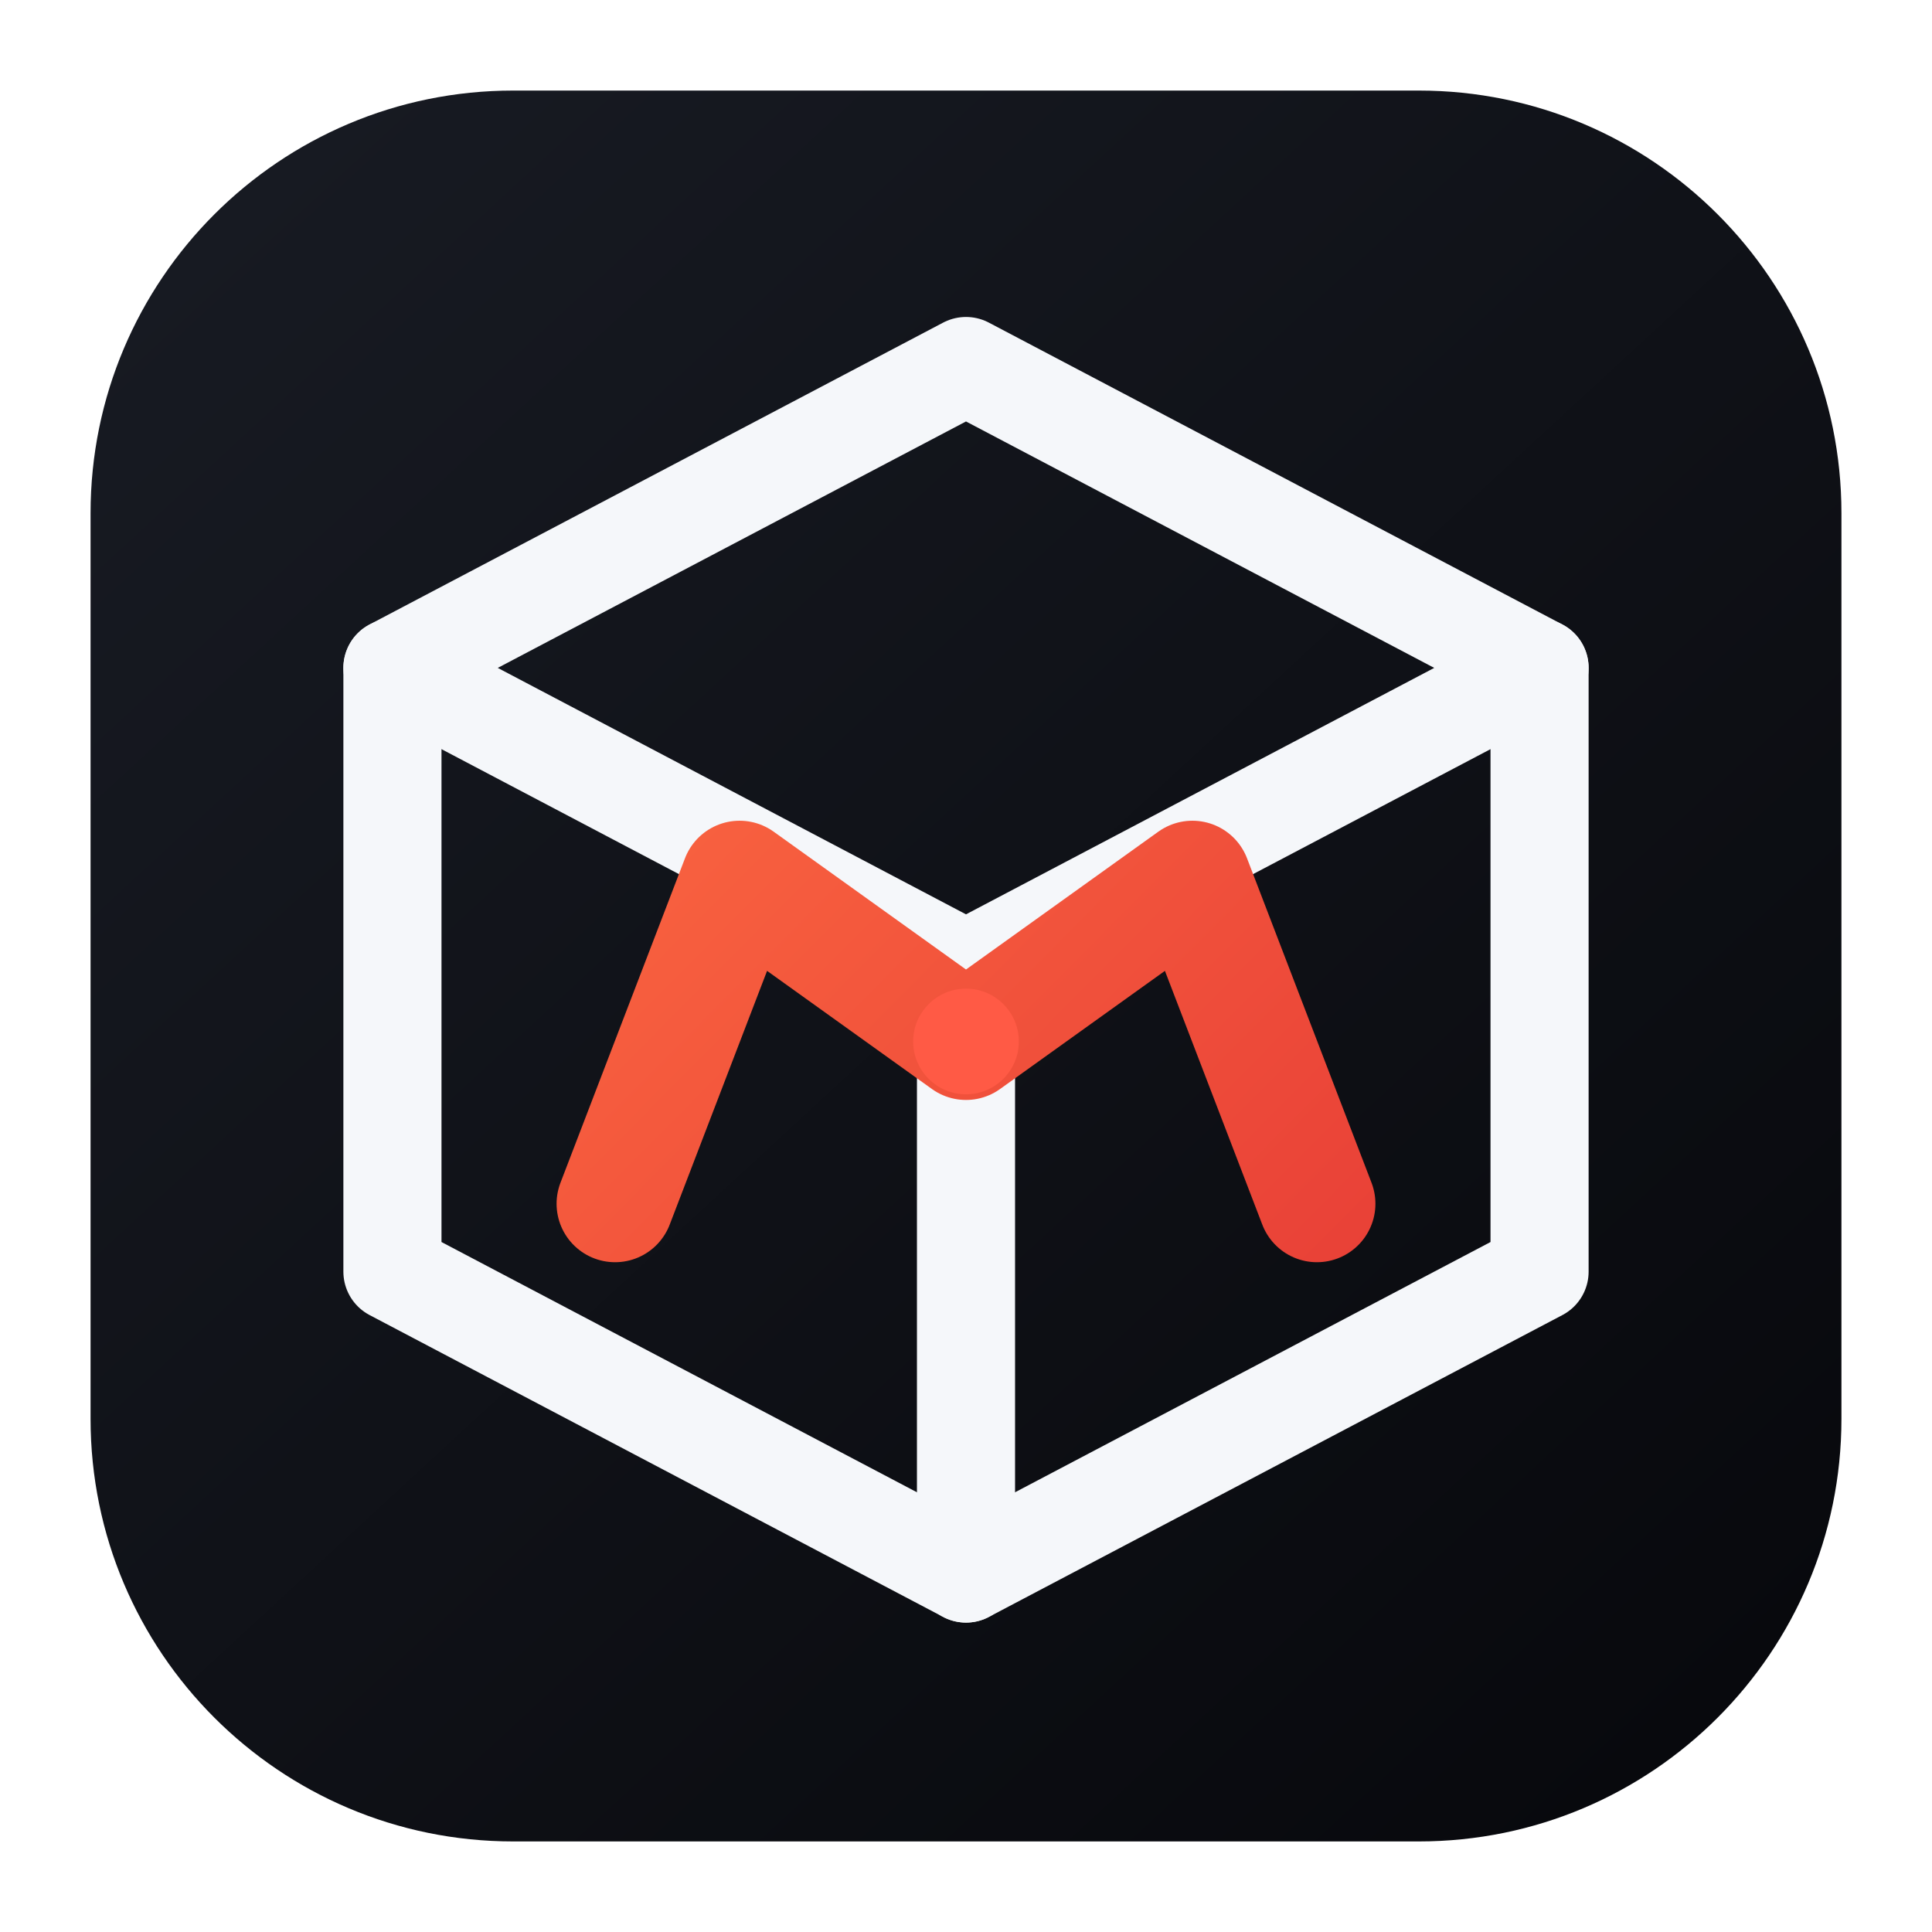
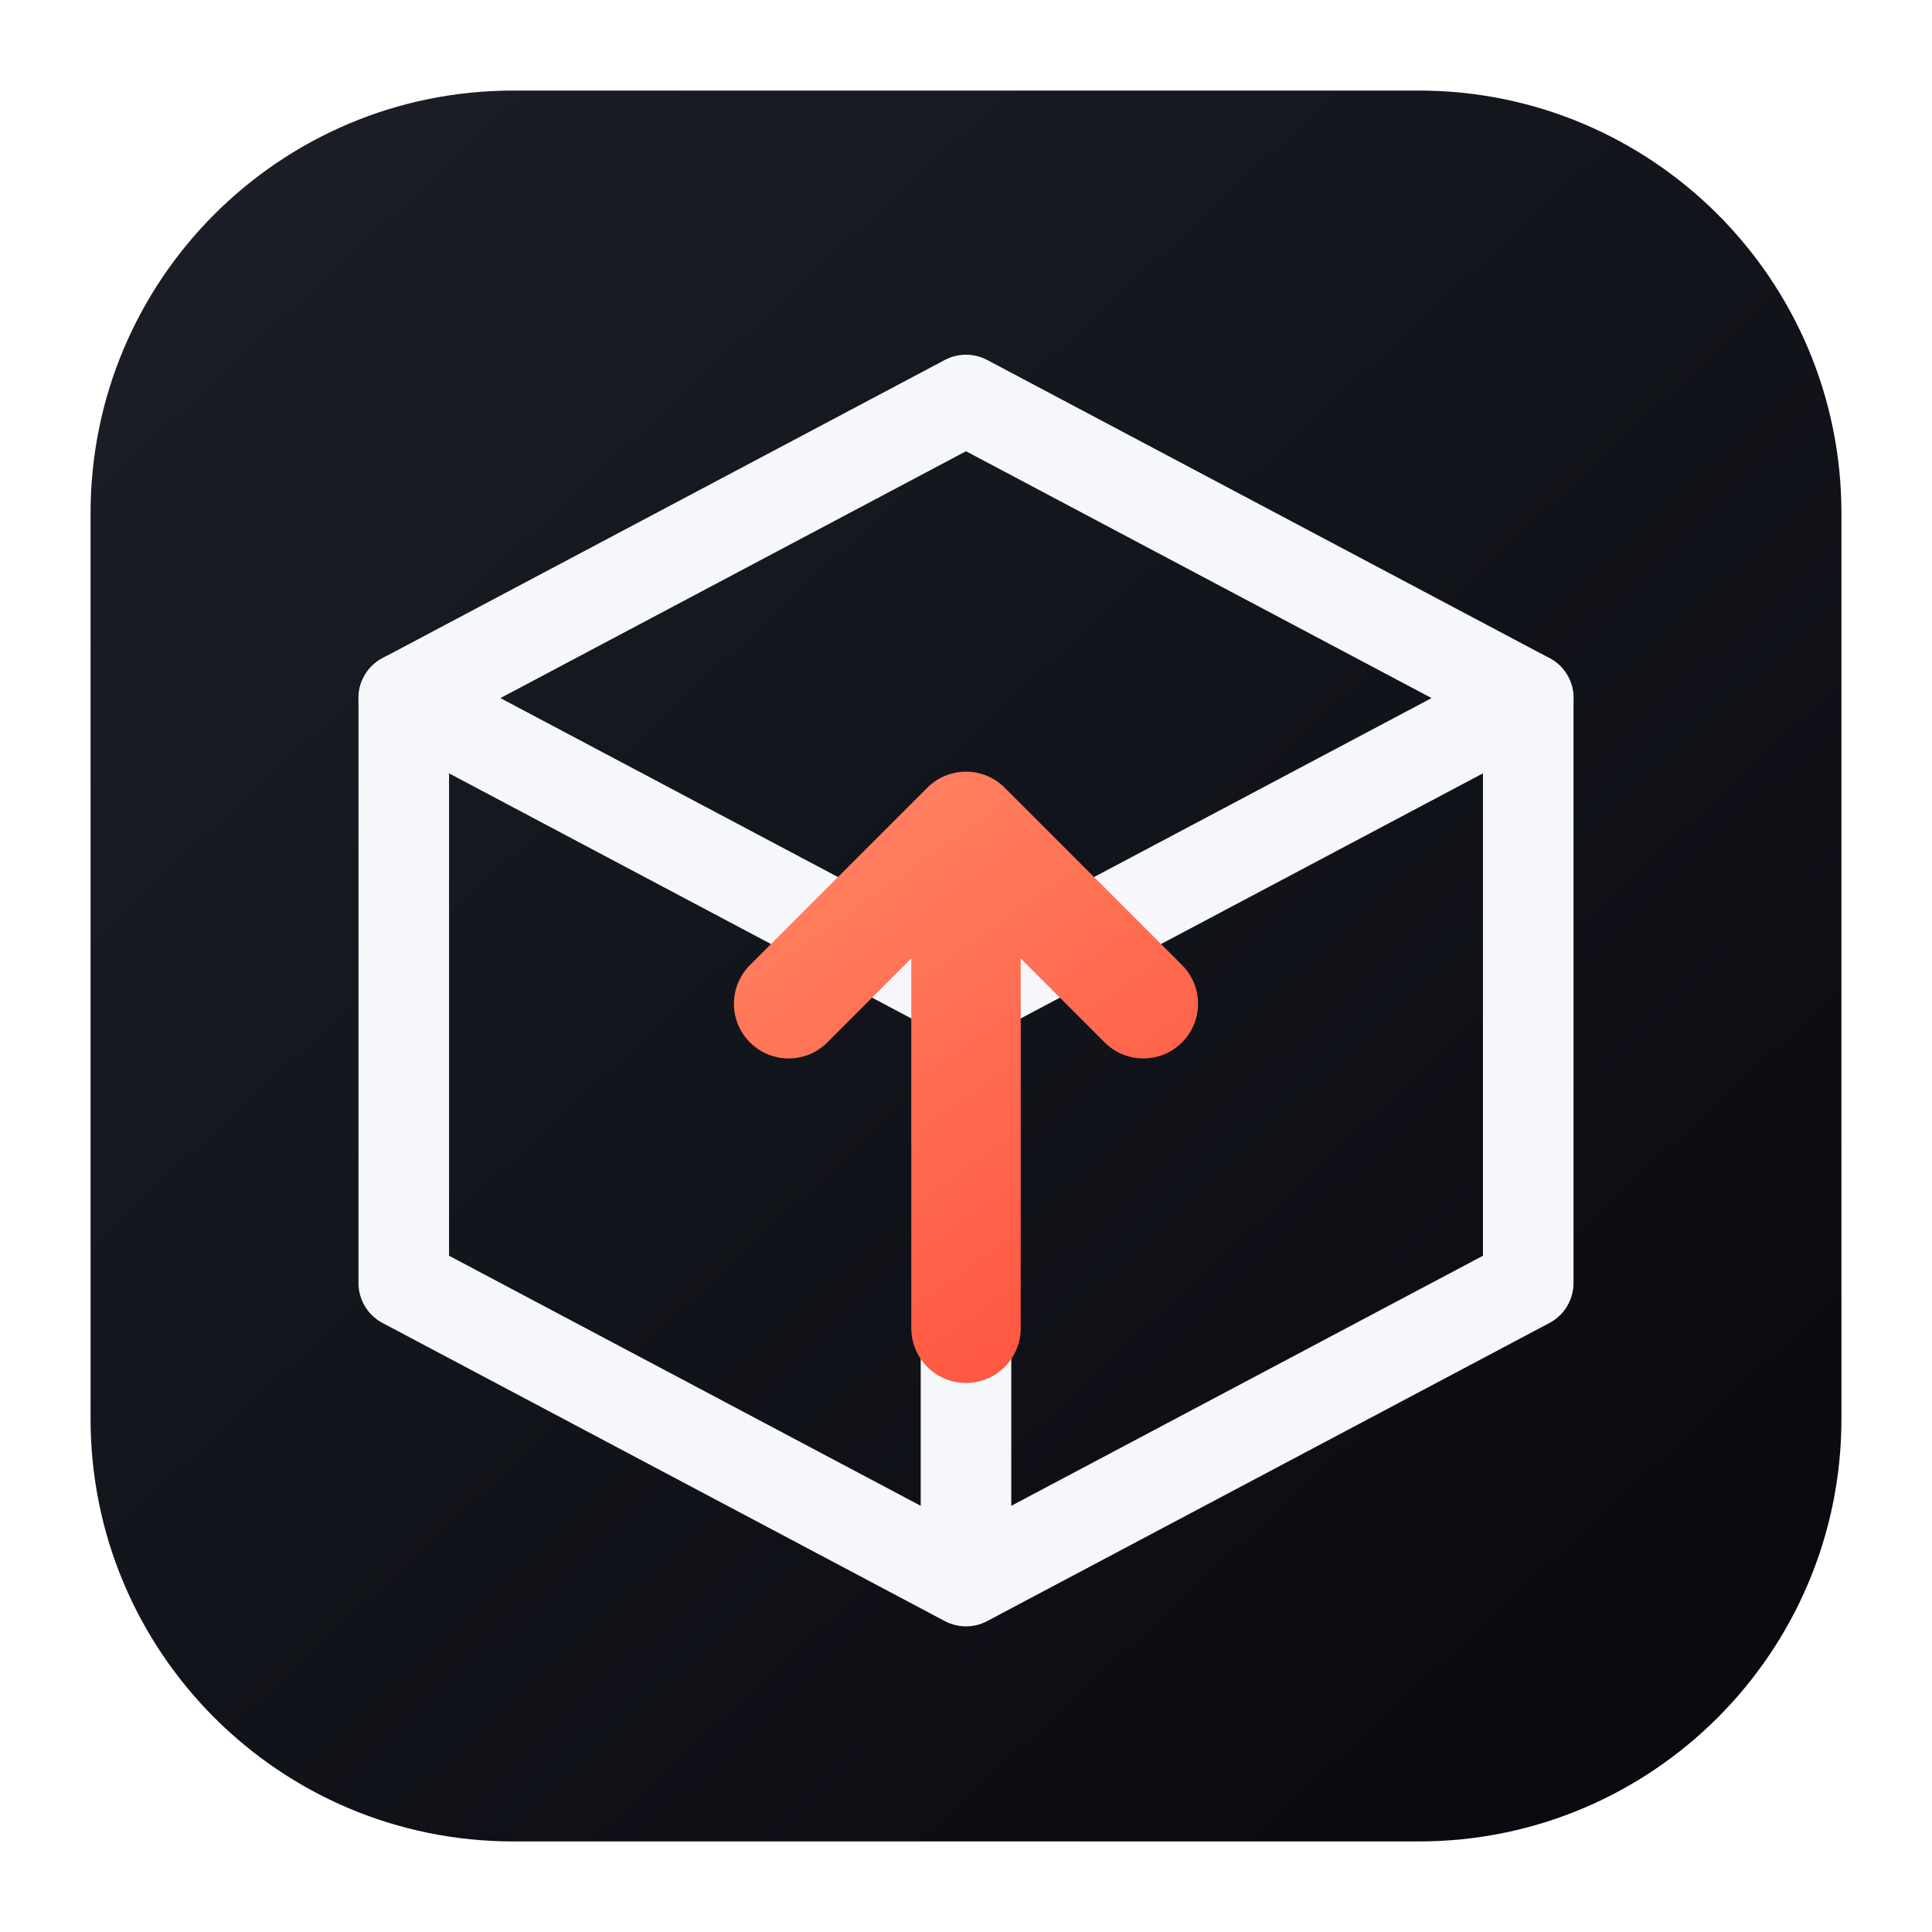
<svg xmlns="http://www.w3.org/2000/svg" viewBox="0 0 1024 1024" role="img" aria-labelledby="title desc">
  <defs>
-     <linearGradient id="bg" x1="128" y1="96" x2="896" y2="928" gradientUnits="userSpaceOnUse">
-       <stop stop-color="#171A22" />
-       <stop offset="1" stop-color="#08090D" />
+     <linearGradient id="bg" x1="112" y1="80" x2="912" y2="944" gradientUnits="userSpaceOnUse">
+       <stop stop-color="#1B1E27" />
+       <stop offset="1" stop-color="#090A0F" />
    </linearGradient>
-     <linearGradient id="accent" x1="256" y1="258" x2="768" y2="766" gradientUnits="userSpaceOnUse">
-       <stop stop-color="#FF7043" />
-       <stop offset="1" stop-color="#E53935" />
+     <linearGradient id="accent" x1="392" y1="390" x2="632" y2="730" gradientUnits="userSpaceOnUse">
+       <stop stop-color="#FF8A65" />
+       <stop offset="1" stop-color="#FF4F3D" />
    </linearGradient>
  </defs>
  <rect x="48" y="48" width="928" height="928" rx="224" fill="url(#bg)" />
-   <path d="M208 354 512 194l304 160-304 160-304-160Z" fill="none" stroke="#F5F7FA" stroke-width="52" stroke-linejoin="round" />
-   <path d="M208 354v320l304 160 304-160V354" fill="none" stroke="#F5F7FA" stroke-width="52" stroke-linecap="round" stroke-linejoin="round" />
-   <path d="M512 514v320" fill="none" stroke="#F5F7FA" stroke-width="52" stroke-linecap="round" />
-   <path d="m326 638 66-172 120 86 120-86 66 172" fill="none" stroke="url(#accent)" stroke-width="62" stroke-linecap="round" stroke-linejoin="round" />
-   <circle cx="512" cy="552" r="28" fill="#FF5A45" />
+   <path d="m214 370 298-158 298 158-298 158-298-158Z" fill="none" stroke="#F5F7FA" stroke-width="48" stroke-linejoin="round" />
+   <path d="M214 370v310l298 158 298-158V370M512 528v310" fill="none" stroke="#F5F7FA" stroke-width="48" stroke-linecap="round" stroke-linejoin="round" />
+   <path d="M512 704V438m0 0-94 94m94-94 94 94" fill="none" stroke="url(#accent)" stroke-width="58" stroke-linecap="round" stroke-linejoin="round" />
</svg>
